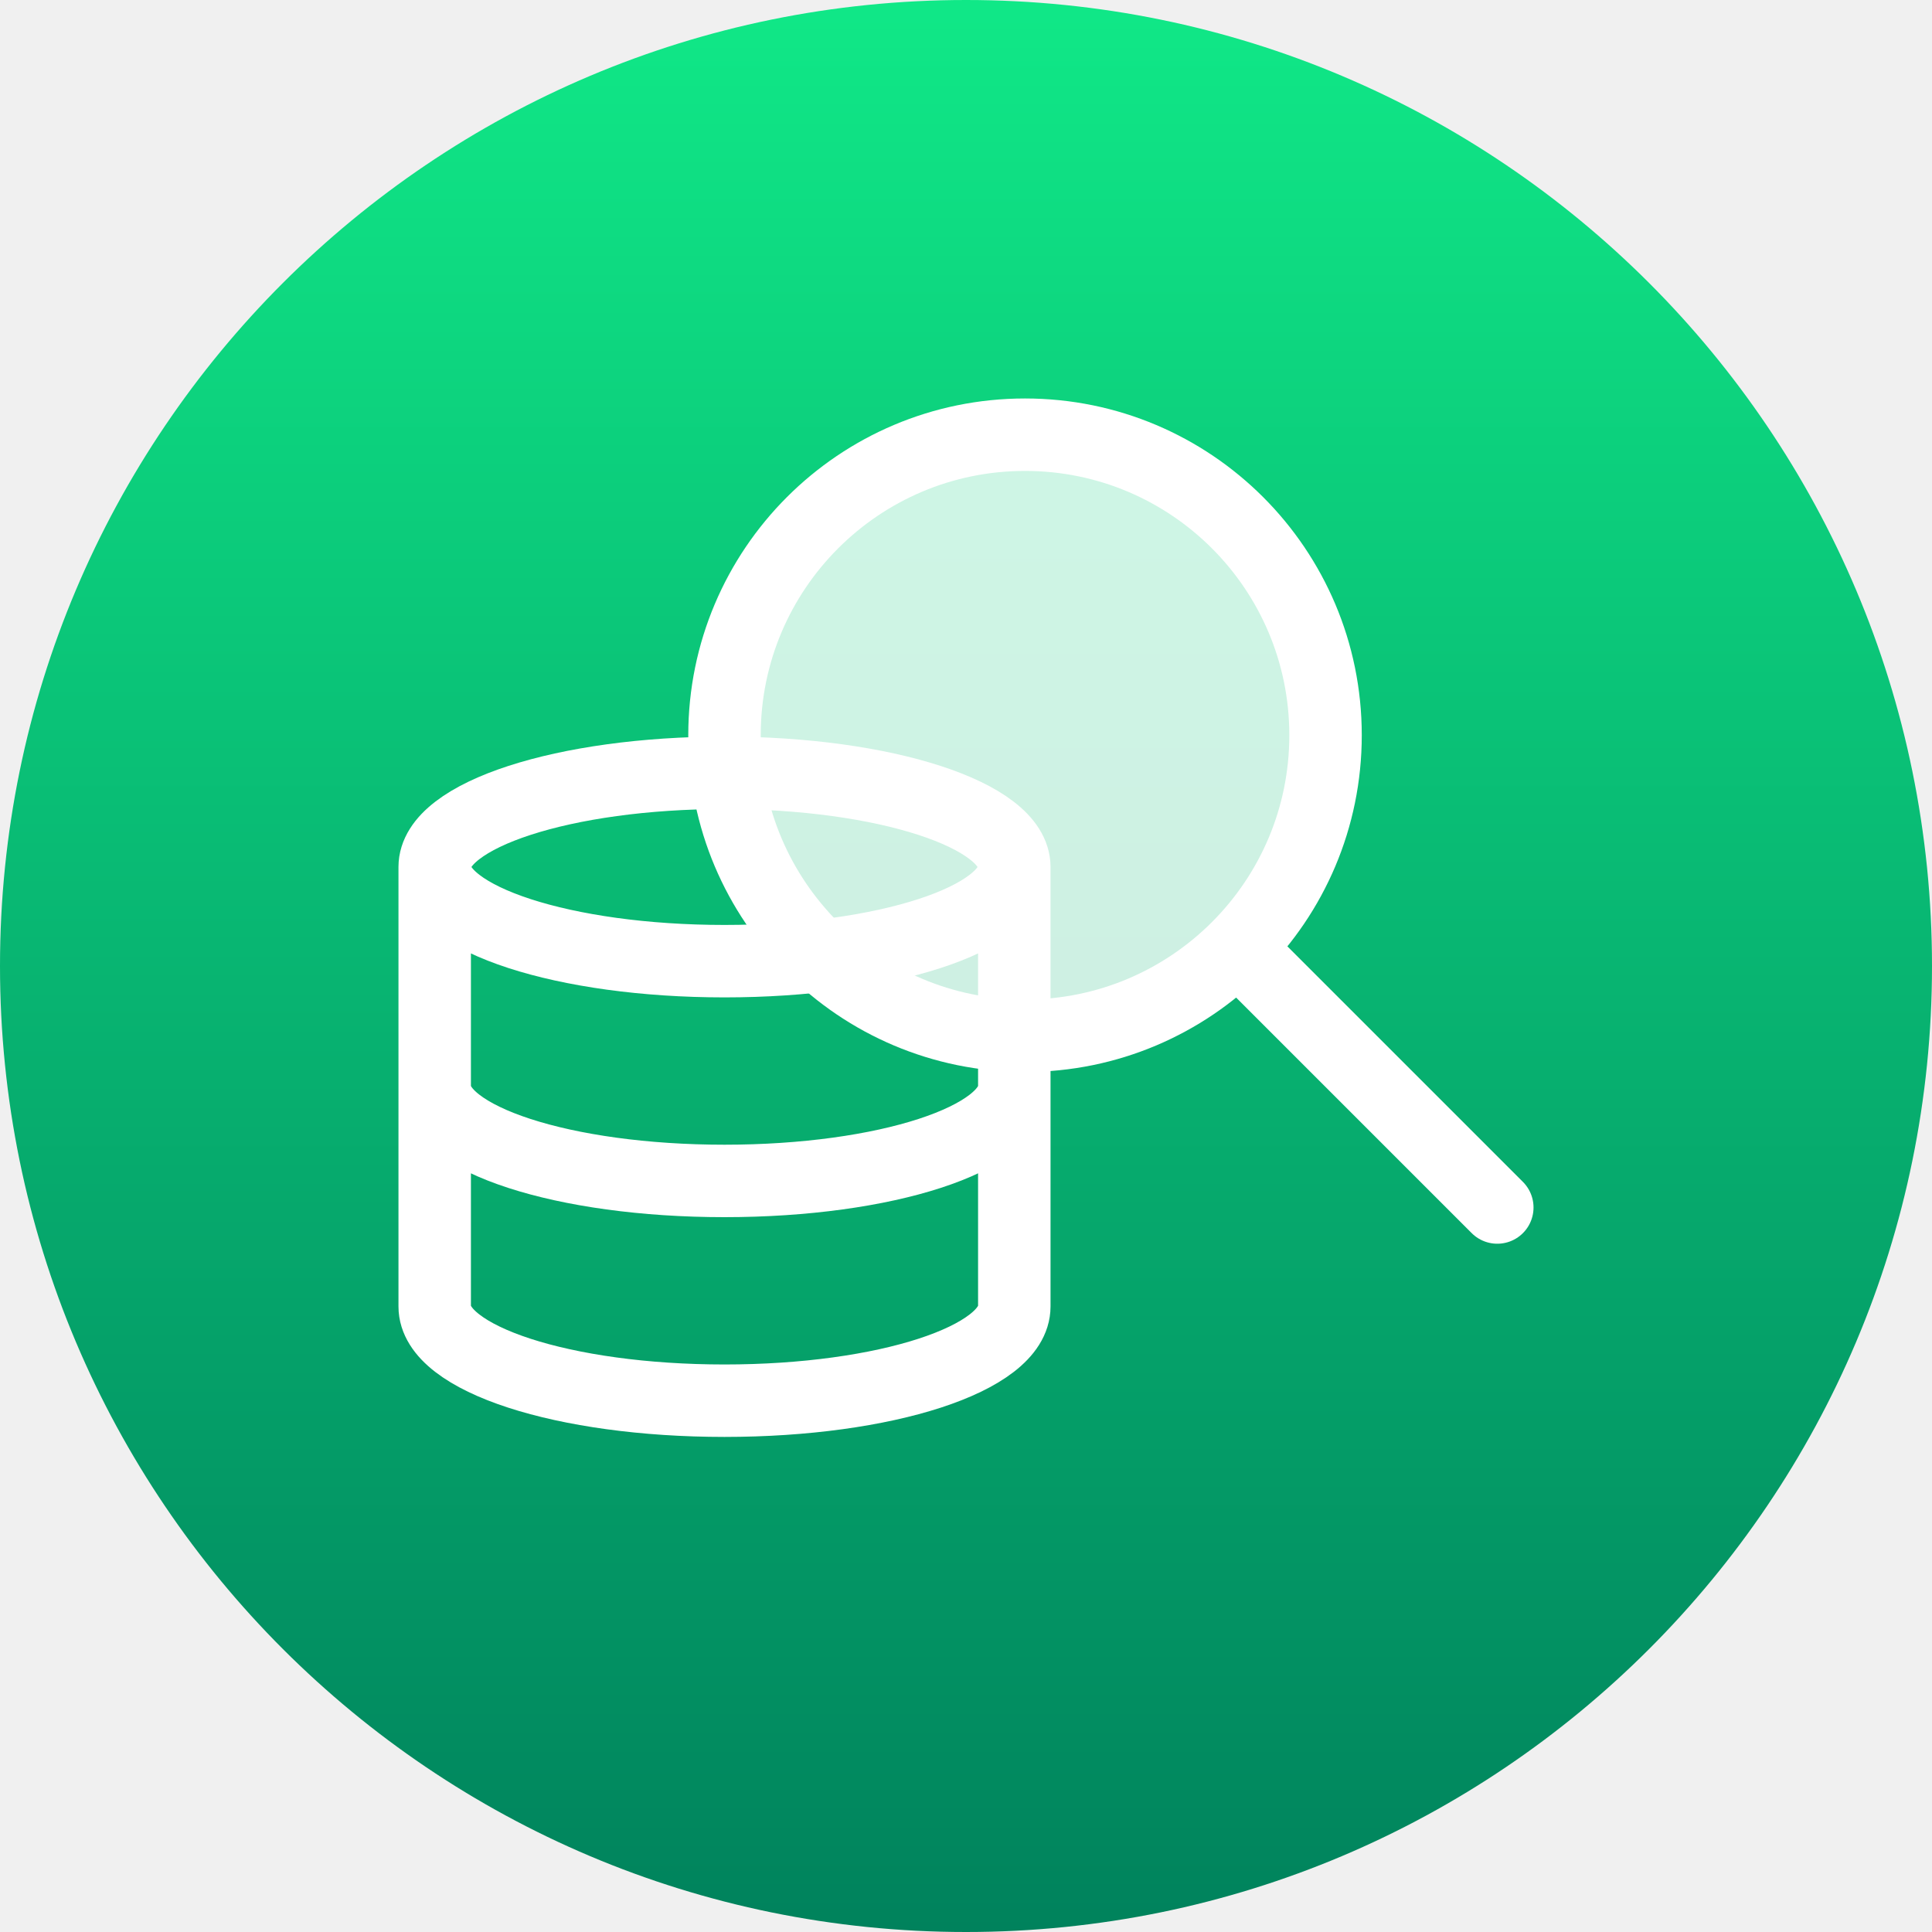
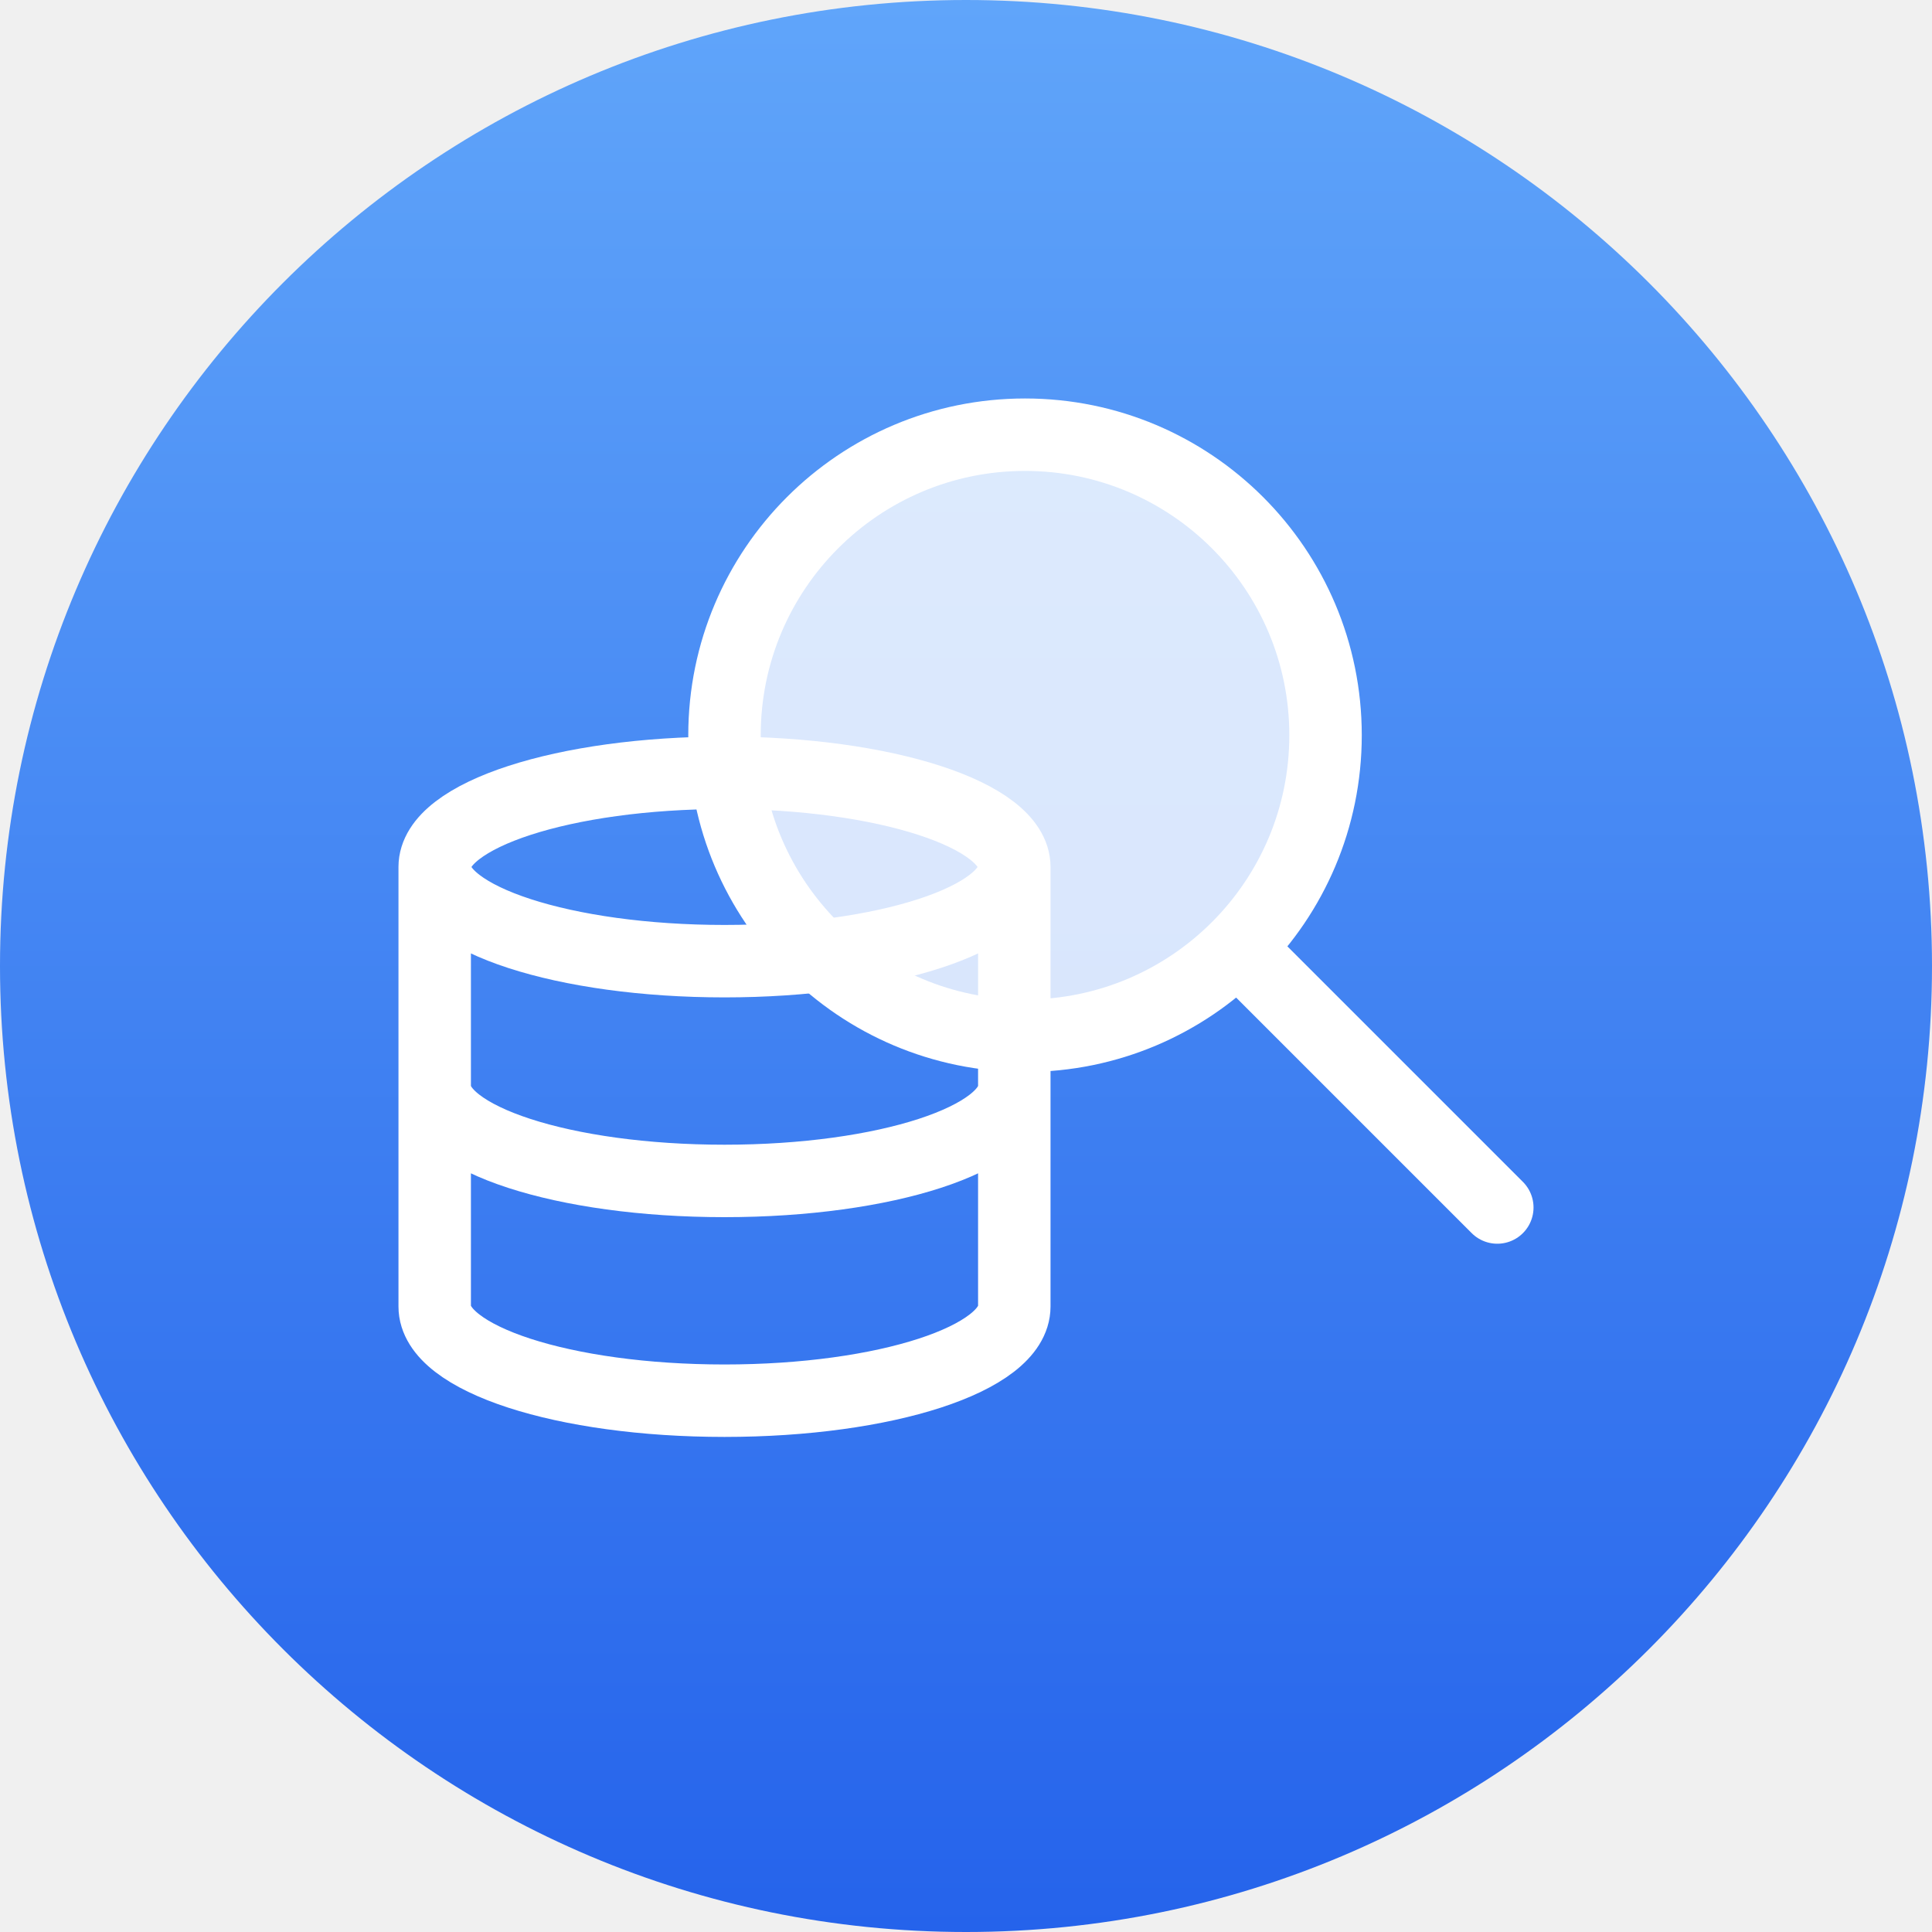
<svg xmlns="http://www.w3.org/2000/svg" width="40" height="40" viewBox="0 0 40 40" fill="none">
  <path d="M0 20C0 8.954 8.954 0 20 0C31.046 0 40 8.954 40 20C40 31.046 31.046 40 20 40C8.954 40 0 31.046 0 20Z" fill="url(#paint0_linear_907_61)" />
  <path d="M21.222 21.444C24.659 21.444 27.444 18.659 27.444 15.222C27.444 11.786 24.659 9 21.222 9C17.786 9 15 11.786 15 15.222C15 18.659 17.786 21.444 21.222 21.444Z" fill="white" fill-opacity="0.8" />
  <path d="M31 25L25.667 19.667M27.444 15.222C27.444 18.659 24.659 21.444 21.222 21.444C17.786 21.444 15 18.659 15 15.222C15 11.786 17.786 9 21.222 9C24.659 9 27.444 11.786 27.444 15.222Z" stroke="white" stroke-width="1.5" stroke-linecap="round" stroke-linejoin="round" />
  <path d="M21 17.95C21 19.027 18.314 19.9 15 19.9C11.686 19.9 9 19.027 9 17.95M21 17.95C21 16.873 18.314 16 15 16C11.686 16 9 16.873 9 17.95M21 17.95V27.05C21 28.129 18.333 29 15 29C11.667 29 9 28.129 9 27.05V17.95M21 22.5C21 23.579 18.333 24.45 15 24.45C11.667 24.45 9 23.579 9 22.5" stroke="white" stroke-width="1.5" stroke-linecap="round" stroke-linejoin="round" />
  <defs>
    <linearGradient id="paint0_linear_907_61" x1="20" y1="0" x2="20" y2="40" gradientUnits="userSpaceOnUse">
-       <stop stop-color="#10E887" />
-       <stop offset="1" stop-color="#00825C" />
+       <stop stop-color="#60A5FA" />
+       <stop offset="1" stop-color="#2563EB" />
    </linearGradient>
  </defs>
</svg>
